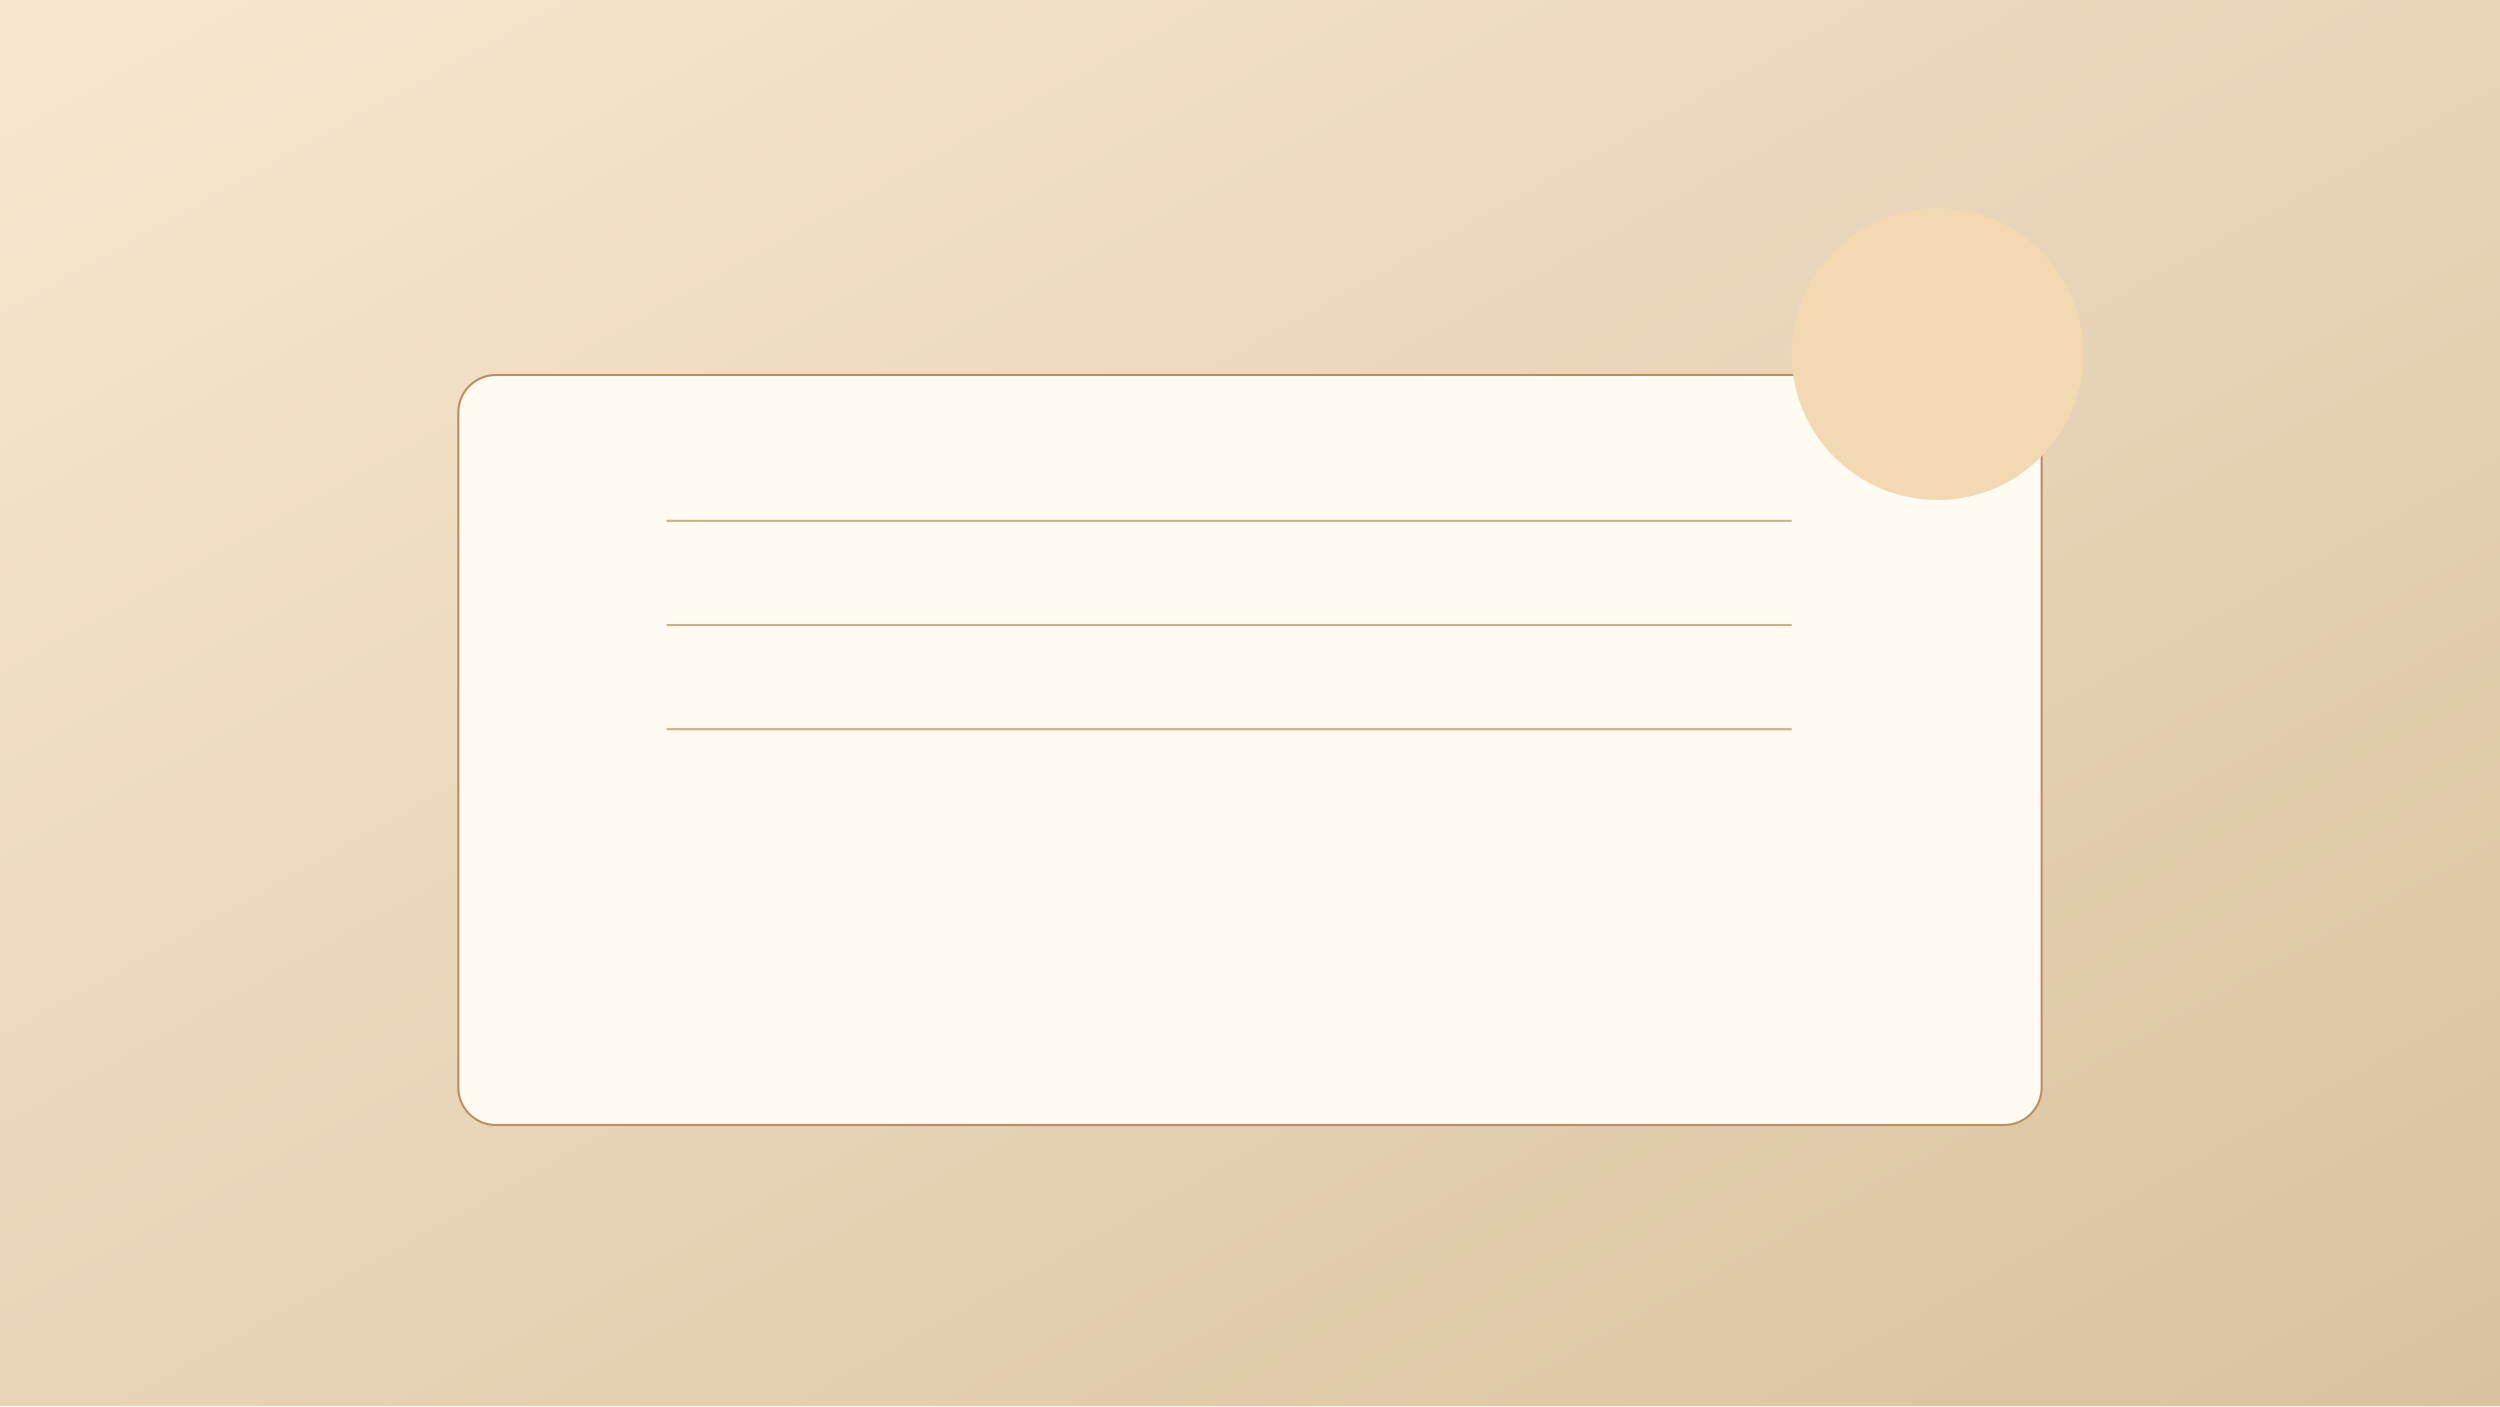
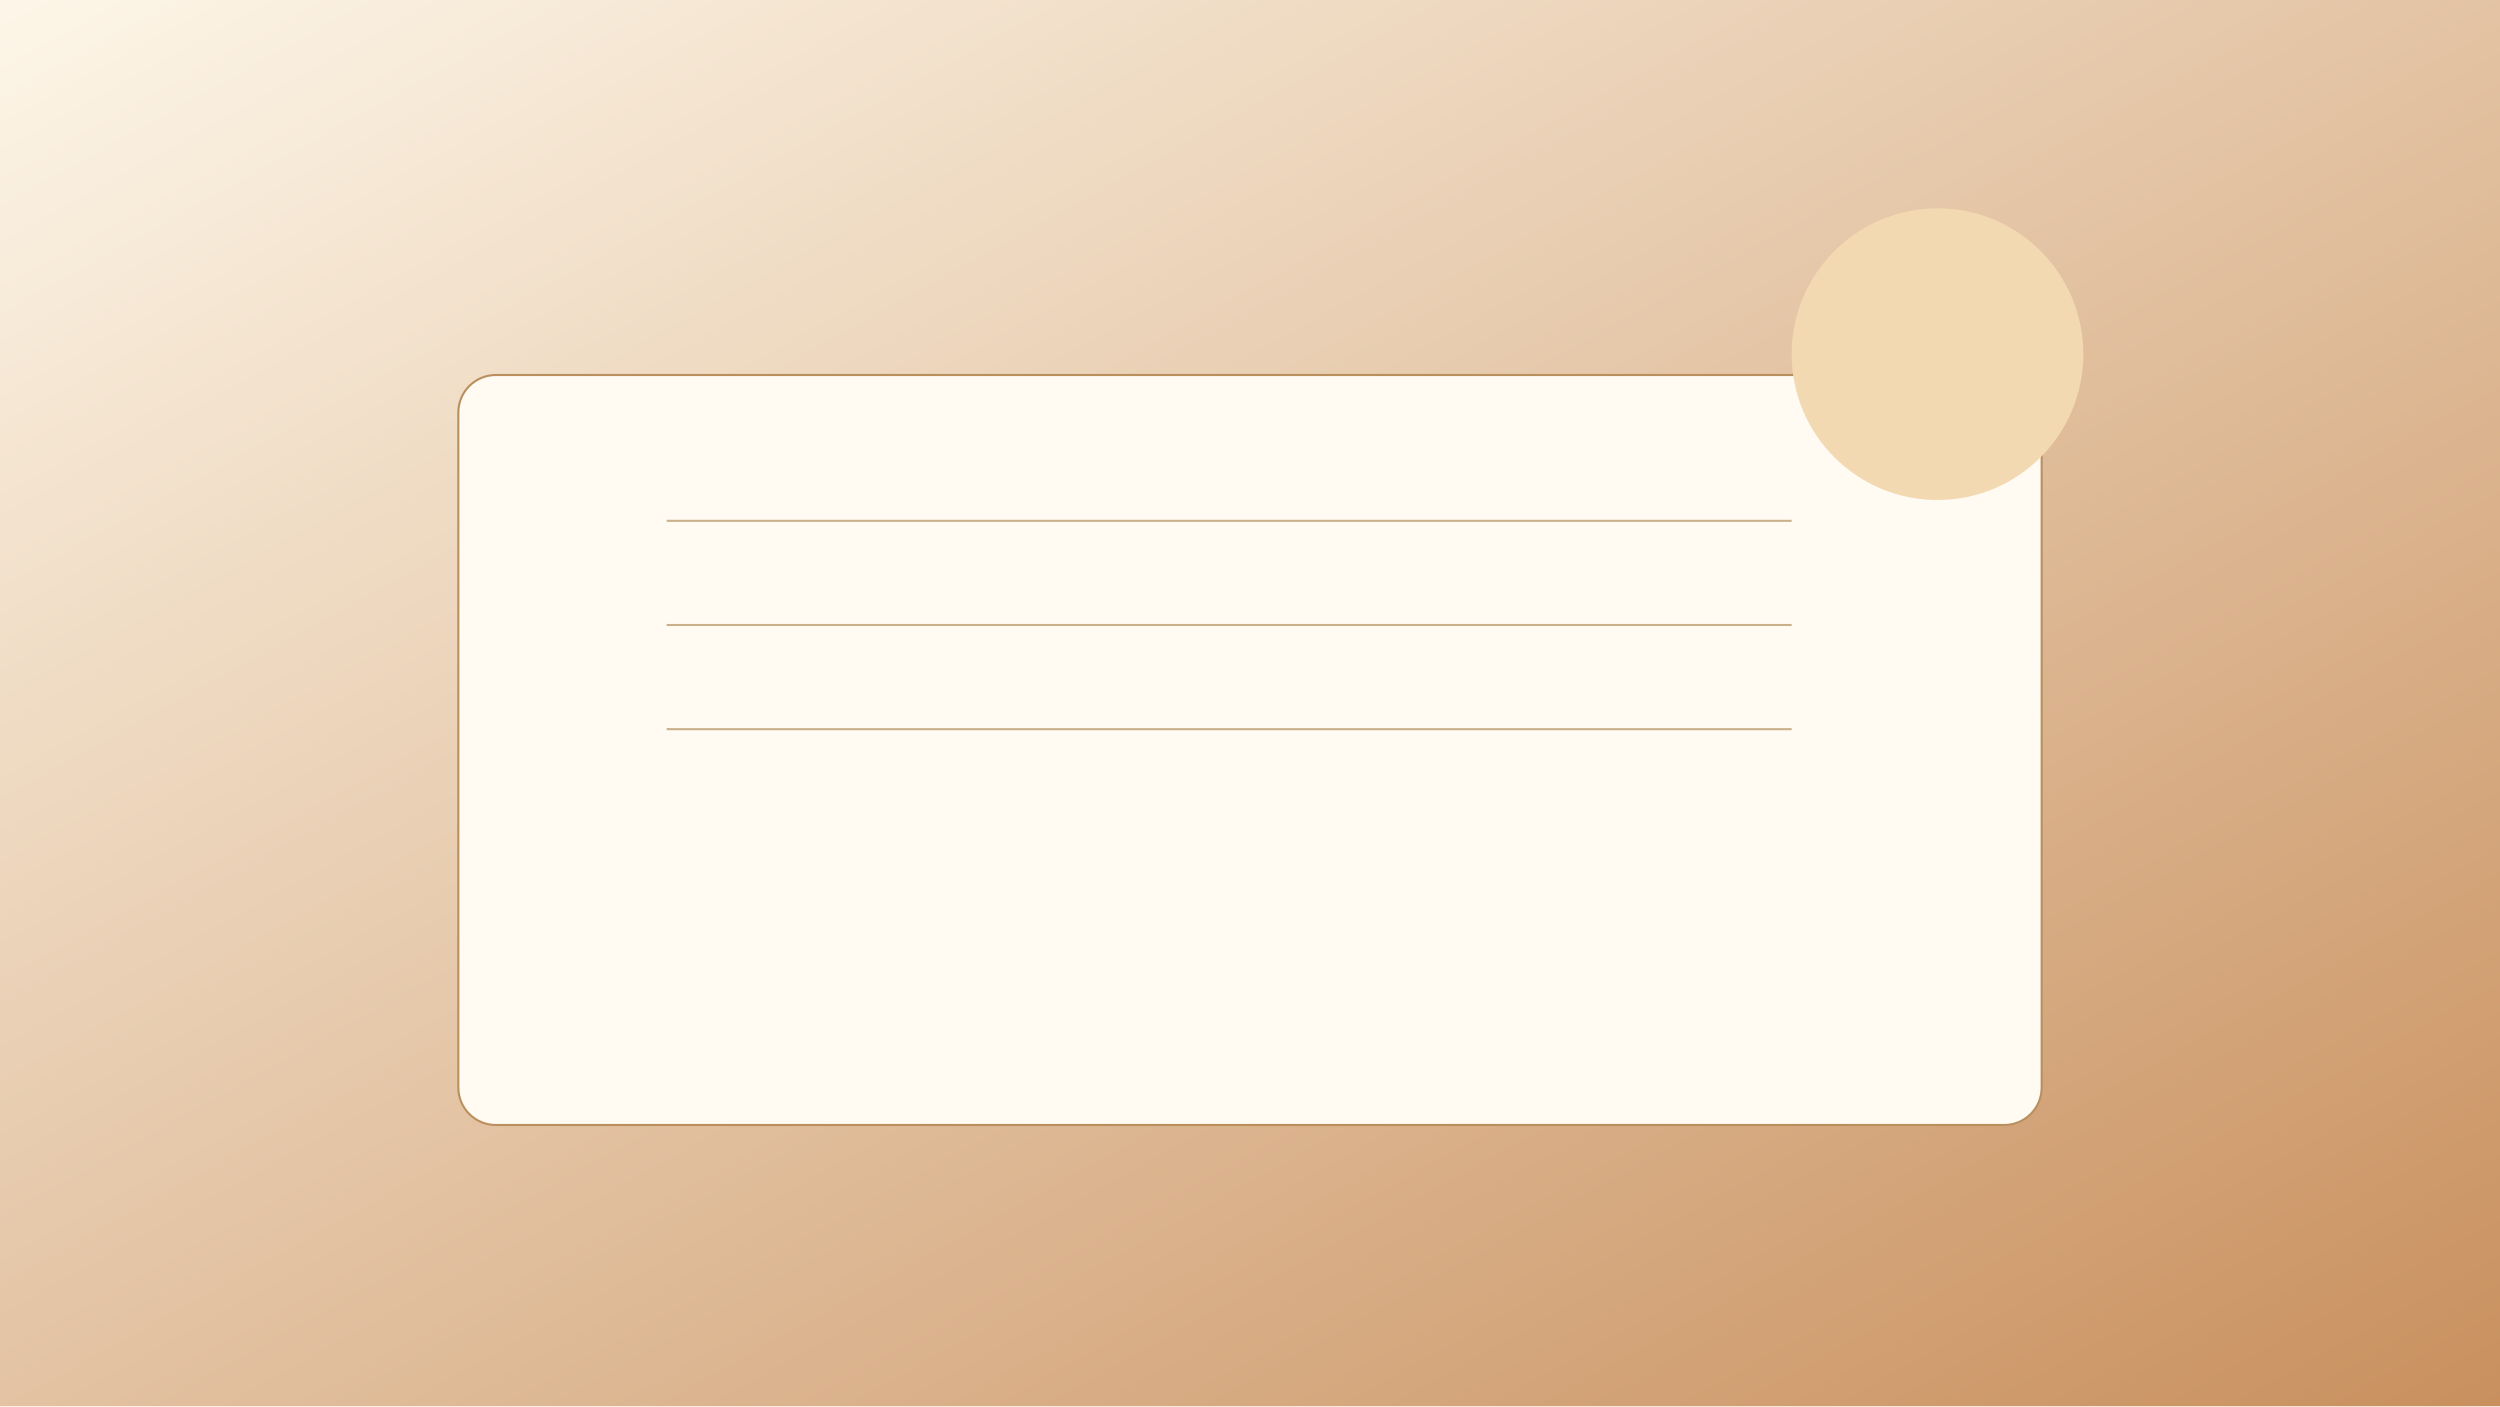
<svg xmlns="http://www.w3.org/2000/svg" viewBox="0 0 1200 675" role="img" aria-label="Journal and tea in morning light">
  <defs>
    <linearGradient id="g1" x1="0" y1="0" x2="1" y2="1">
-       <stop offset="0%" stop-color="#f8e7cf" />
-       <stop offset="100%" stop-color="#d9c2a0" />
+       <stop offset="0%" stop-color="#fdf6e8" />
+       <stop offset="100%" stop-color="#c9905e" />
    </linearGradient>
  </defs>
  <rect width="1200" height="675" fill="url(#g1)" />
  <rect x="220" y="180" width="760" height="360" rx="18" fill="#fffaf2" stroke="#b98f5e" />
  <line x1="320" y1="250" x2="860" y2="250" stroke="#c9b08a" />
  <line x1="320" y1="300" x2="860" y2="300" stroke="#c9b08a" />
  <line x1="320" y1="350" x2="860" y2="350" stroke="#c9b08a" />
  <circle cx="930" cy="170" r="70" fill="#f3d9b1" />
</svg>
